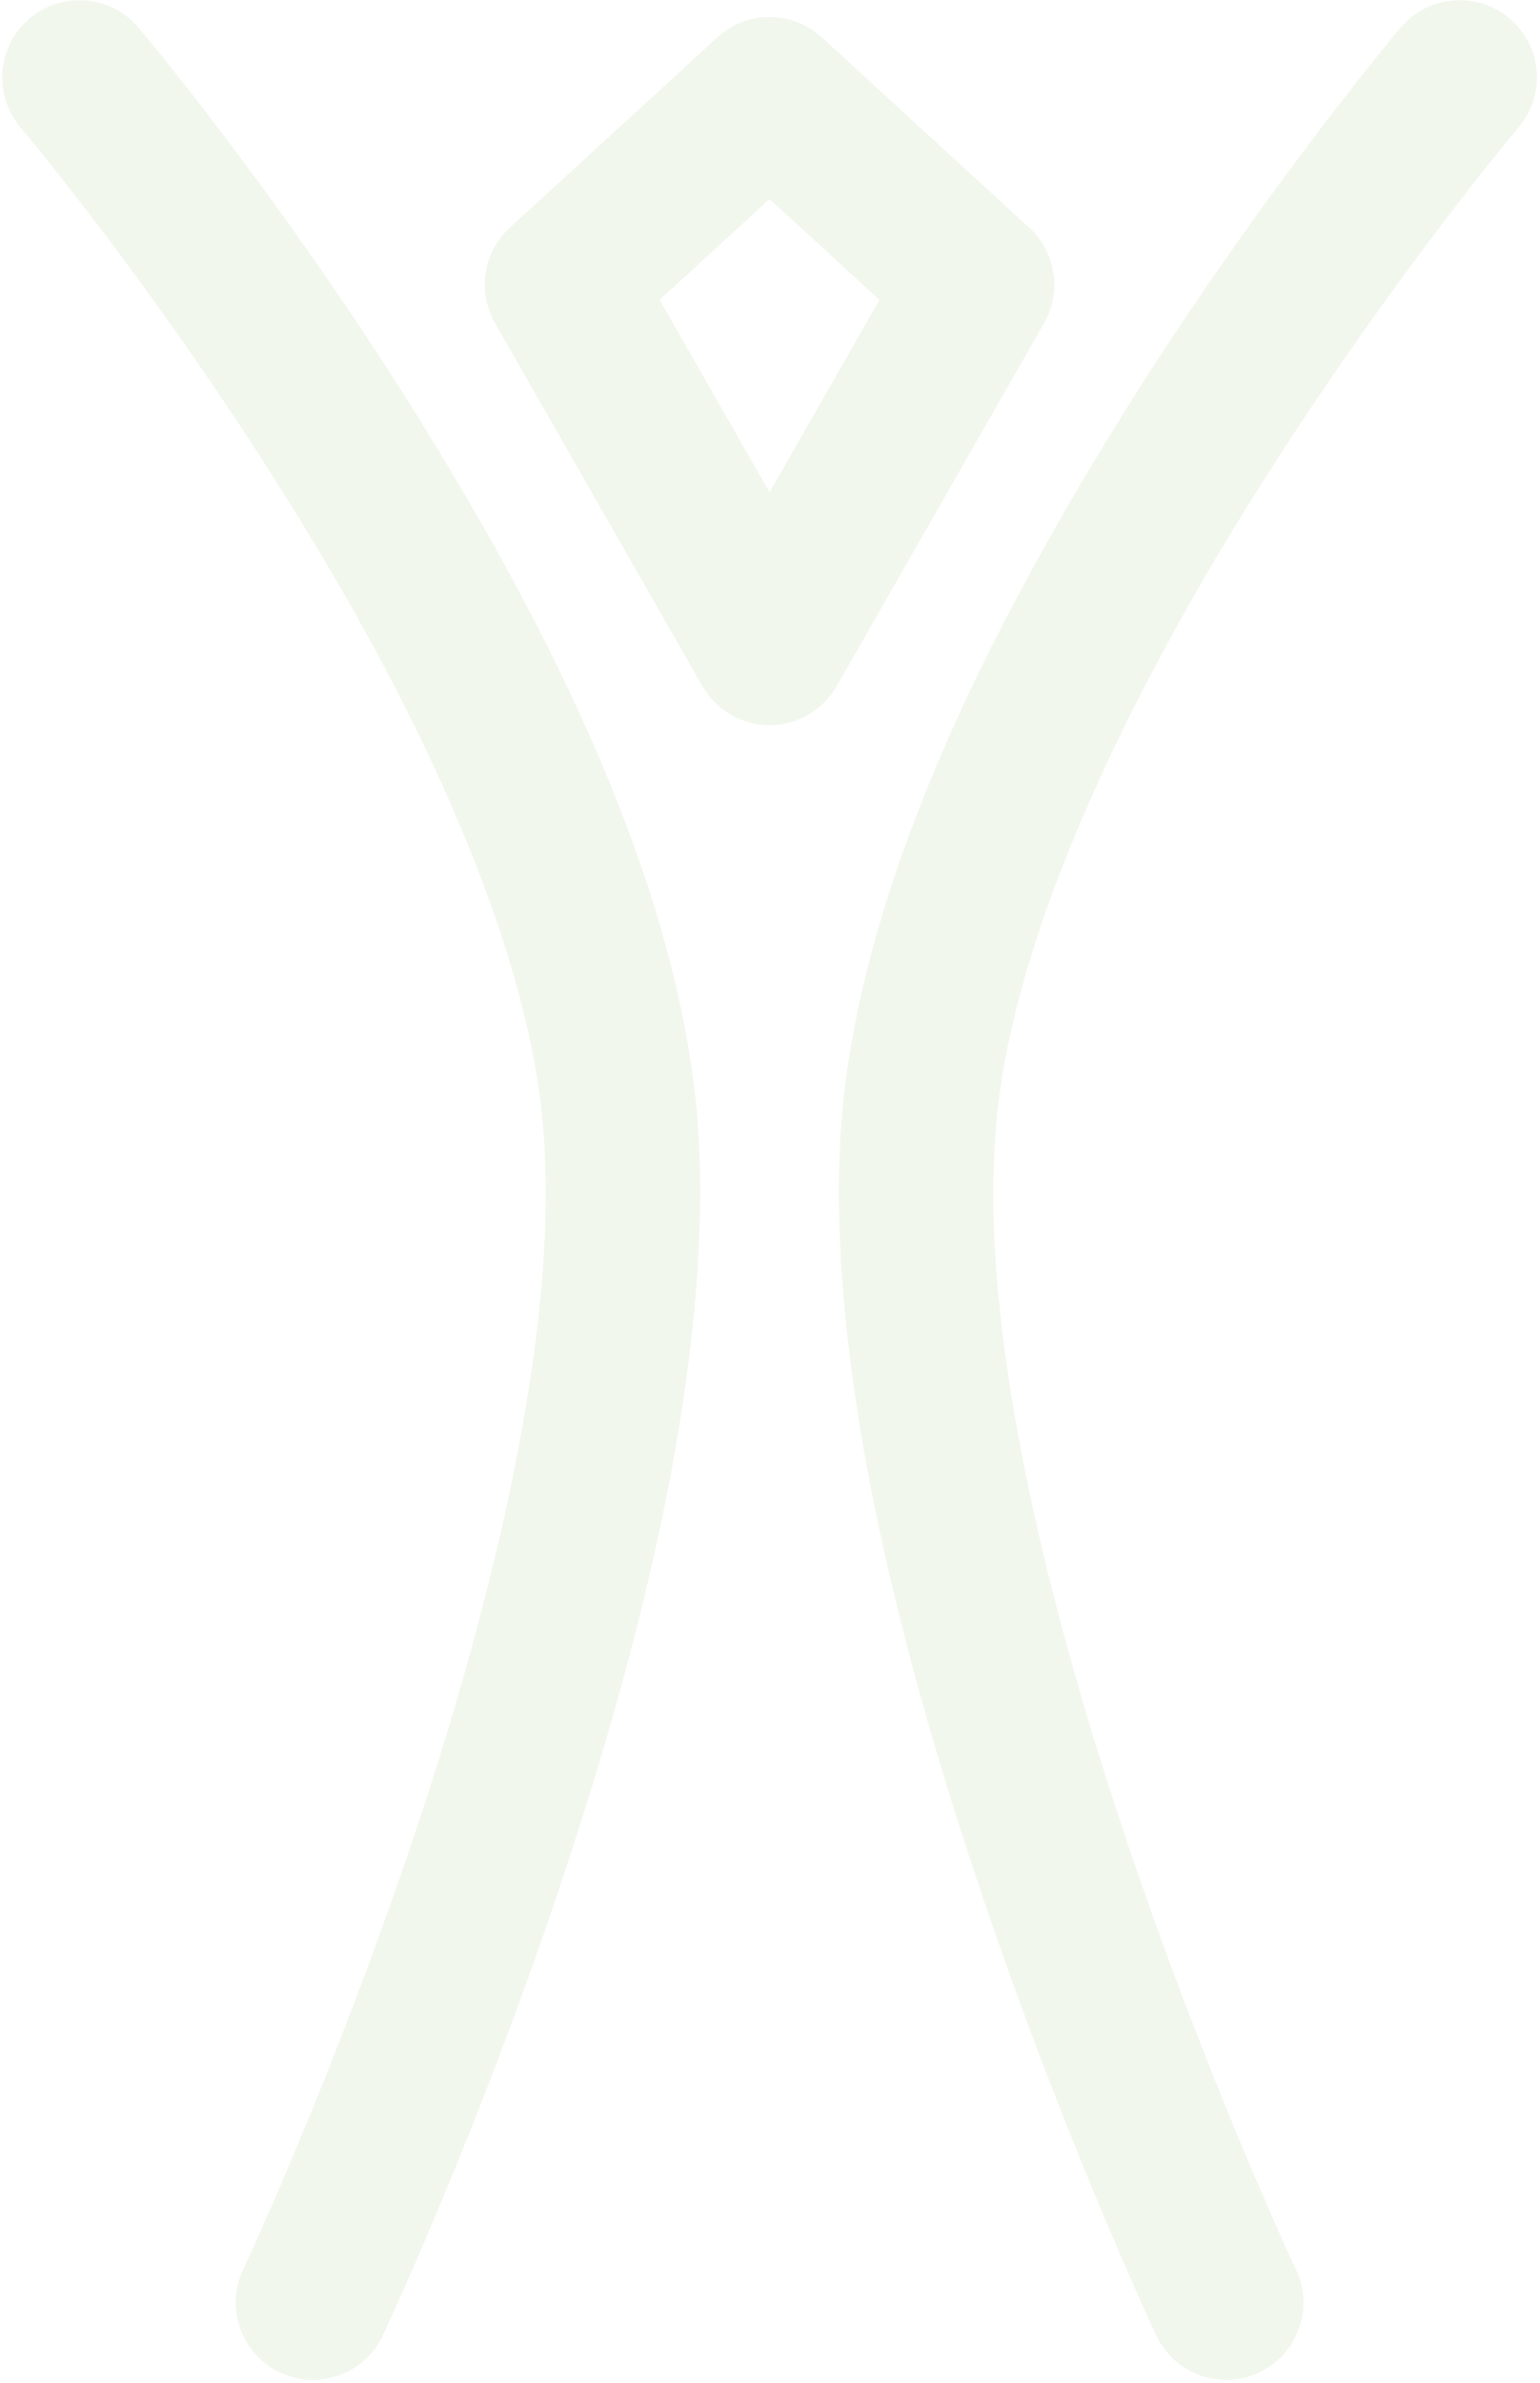
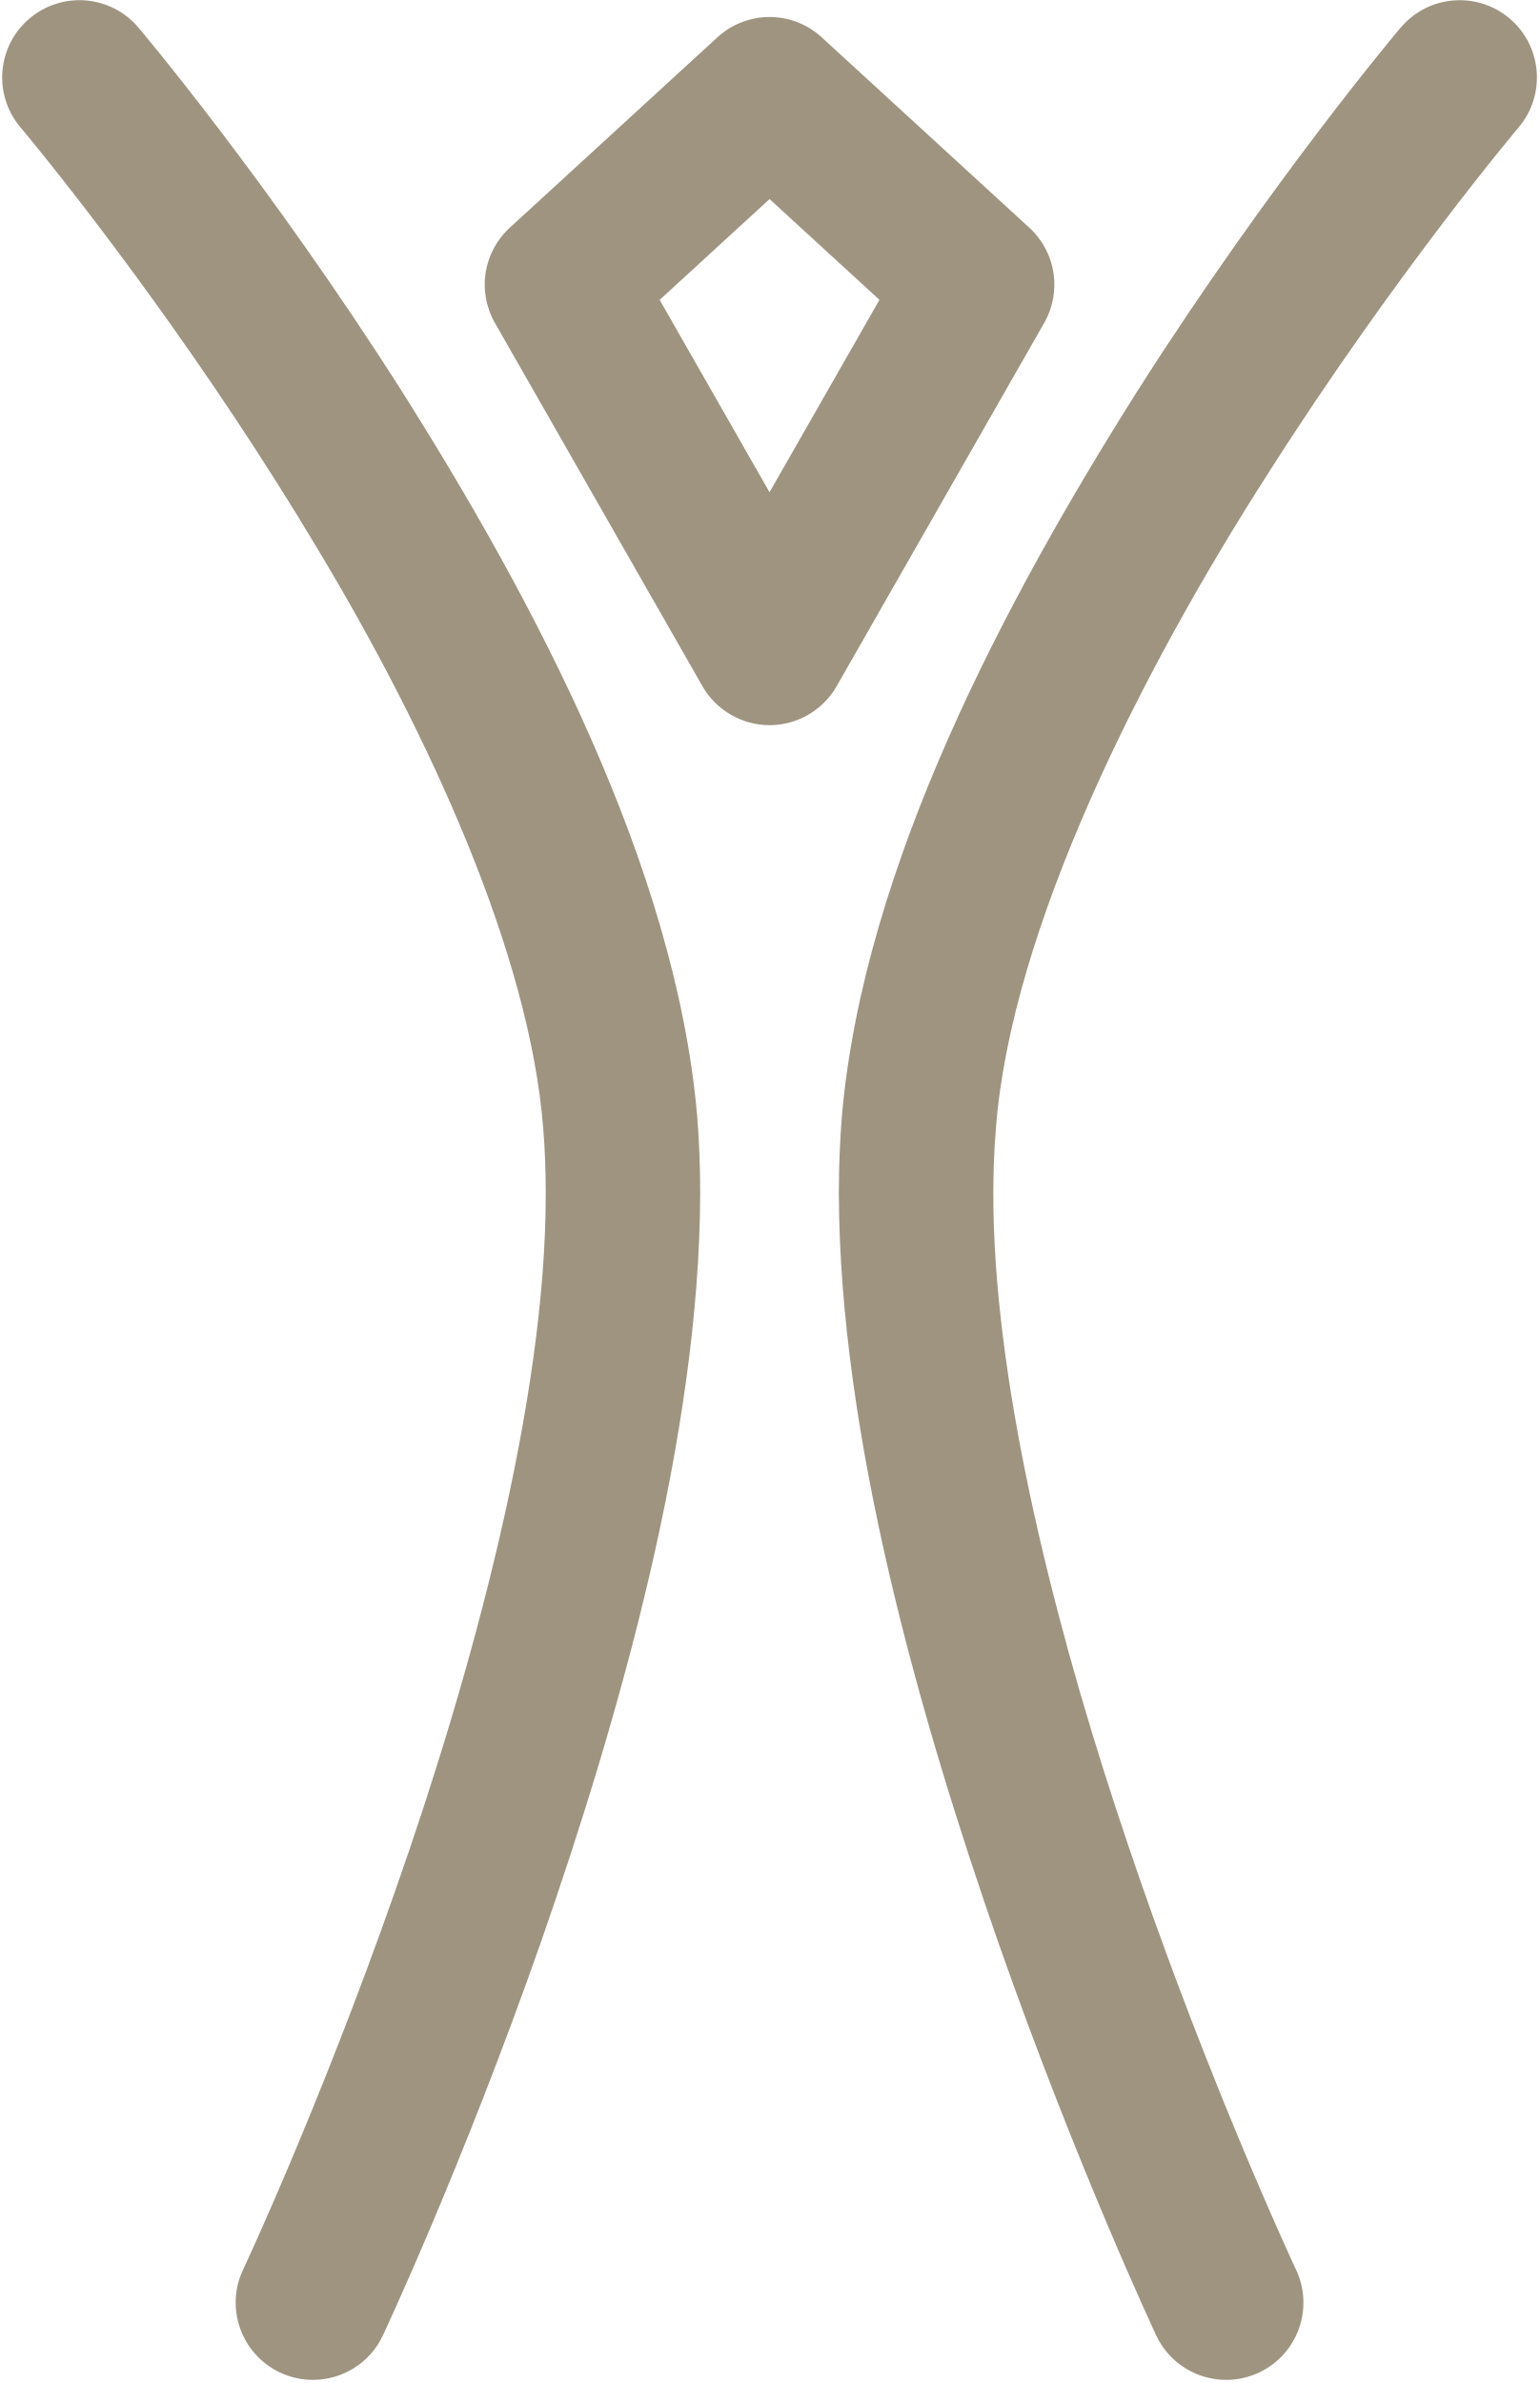
<svg xmlns="http://www.w3.org/2000/svg" version="1.1" x="0px" y="0px" width="457px" height="707px" viewBox="-0.648 -0.055 457 707" enable-background="new -0.648 -0.055 457 707" xml:space="preserve">
  <defs>
</defs>
-   <path fill="#f1f7ed" d="M82.46,703.835c-11.455-5.389-16.368-19.048-10.979-30.502l0,0c0-0.011,1.329-2.82,3.786-8.281l0,0  c2.445-5.473,5.981-13.485,10.218-23.513l0,0c8.475-20.083,19.808-48.279,31.109-80.505l0,0  c22.667-64.311,44.863-145.374,44.706-207.181l0,0c0-6.6-0.235-12.96-0.736-19.037l0,0c-3.998-51.687-33.68-116.585-66.664-171.523  l0,0C61.048,108.202,25.479,62.461,11.535,45.17l0,0c-3.99-4.95-6.102-7.442-6.113-7.454l0,0  c-8.178-9.661-6.967-24.128,2.706-32.295l0,0c9.672-8.178,24.128-6.967,32.306,2.705l0,0c0.414,0.501,38.336,45.339,77.964,107.565  l0,0c39.486,62.473,81.403,141.388,87.849,215.373l0,0c0.604,7.465,0.89,15.075,0.89,22.789l0,0  c-0.154,71.918-23.963,155.472-47.283,222.351l0,0c-23.404,66.723-46.679,116.182-46.892,116.652l0,0  c-3.906,8.304-12.148,13.166-20.751,13.166l0,0C88.939,706.022,85.616,705.317,82.46,703.835L82.46,703.835z" />
-   <path fill="#f1f7ed" d="M342.478,692.851c-0.201-0.47-23.49-49.919-46.892-116.652l0,0c-23.334-66.879-47.143-150.433-47.3-222.339l0,0  c0-7.75,0.297-15.357,0.906-22.799l0,0c6.452-73.988,48.375-152.887,87.857-215.362l0,0C376.689,53.472,414.6,8.634,415.014,8.122  l0,0l0.011,0.011c8.17-9.672,22.624-10.881,32.299-2.717l0,0c9.657,8.178,10.878,22.634,2.702,32.307l0,0  c0,0.011-2.126,2.504-6.11,7.453l0,0c-3.989,4.936-9.747,12.201-16.687,21.339l0,0c-13.888,18.278-32.577,44.066-51.508,73.798l0,0  c-38.017,59.257-76.341,135.358-80.84,194.51l0,0c-0.498,6.099-0.755,12.461-0.755,19.036l0,0  c-0.106,54.023,16.804,122.966,36.293,182.32l0,0c19.428,59.459,41.167,109.735,49.762,128.867l0,0  c2.445,5.473,3.771,8.281,3.788,8.293l0,0c5.389,11.454,0.471,25.102-10.989,30.502l0,0c-3.156,1.482-6.469,2.188-9.736,2.188l0,0  C354.637,706.028,346.383,701.154,342.478,692.851L342.478,692.851z" />
-   <path fill="#f1f7ed" d="M207.821,203.555L146.225,95.76c-5.324-9.322-3.494-21.02,4.415-28.266l0,0l61.597-56.466  c8.769-8.049,22.201-8.049,30.969,0l0,0l61.597,56.466c7.907,7.235,9.736,18.944,4.415,28.266l0,0L247.62,203.555  c-4.062,7.104-11.711,11.541-19.897,11.541l0,0C219.542,215.096,211.884,210.658,207.821,203.555L207.821,203.555z M195.111,88.914  l32.606,57.07l32.617-57.081l-32.611-29.895L195.111,88.914L195.111,88.914z" />
+   <path fill="#9E9480" d="M82.46,703.835c-11.455-5.389-16.368-19.048-10.979-30.502l0,0c0-0.011,1.329-2.82,3.786-8.281l0,0  c2.445-5.473,5.981-13.485,10.218-23.513l0,0c8.475-20.083,19.808-48.279,31.109-80.505l0,0  c22.667-64.311,44.863-145.374,44.706-207.181l0,0c0-6.6-0.235-12.96-0.736-19.037l0,0c-3.998-51.687-33.68-116.585-66.664-171.523  l0,0C61.048,108.202,25.479,62.461,11.535,45.17l0,0c-3.99-4.95-6.102-7.442-6.113-7.454l0,0  c-8.178-9.661-6.967-24.128,2.706-32.295l0,0c9.672-8.178,24.128-6.967,32.306,2.705l0,0c0.414,0.501,38.336,45.339,77.964,107.565  l0,0c39.486,62.473,81.403,141.388,87.849,215.373l0,0c0.604,7.465,0.89,15.075,0.89,22.789l0,0  c-0.154,71.918-23.963,155.472-47.283,222.351l0,0c-23.404,66.723-46.679,116.182-46.892,116.652l0,0  c-3.906,8.304-12.148,13.166-20.751,13.166l0,0C88.939,706.022,85.616,705.317,82.46,703.835L82.46,703.835z" />
+   <path fill="#9E9480" d="M342.478,692.851c-0.201-0.47-23.49-49.919-46.892-116.652l0,0c-23.334-66.879-47.143-150.433-47.3-222.339l0,0  c0-7.75,0.297-15.357,0.906-22.799l0,0c6.452-73.988,48.375-152.887,87.857-215.362l0,0C376.689,53.472,414.6,8.634,415.014,8.122  l0,0l0.011,0.011c8.17-9.672,22.624-10.881,32.299-2.717l0,0c9.657,8.178,10.878,22.634,2.702,32.307l0,0  c0,0.011-2.126,2.504-6.11,7.453l0,0c-3.989,4.936-9.747,12.201-16.687,21.339l0,0c-13.888,18.278-32.577,44.066-51.508,73.798l0,0  c-38.017,59.257-76.341,135.358-80.84,194.51l0,0c-0.498,6.099-0.755,12.461-0.755,19.036l0,0  c-0.106,54.023,16.804,122.966,36.293,182.32l0,0c19.428,59.459,41.167,109.735,49.762,128.867l0,0  c2.445,5.473,3.771,8.281,3.788,8.293l0,0c5.389,11.454,0.471,25.102-10.989,30.502l0,0c-3.156,1.482-6.469,2.188-9.736,2.188l0,0  C354.637,706.028,346.383,701.154,342.478,692.851L342.478,692.851z" />
+   <path fill="#9E9480" d="M207.821,203.555L146.225,95.76c-5.324-9.322-3.494-21.02,4.415-28.266l0,0l61.597-56.466  c8.769-8.049,22.201-8.049,30.969,0l0,0l61.597,56.466c7.907,7.235,9.736,18.944,4.415,28.266l0,0L247.62,203.555  c-4.062,7.104-11.711,11.541-19.897,11.541l0,0C219.542,215.096,211.884,210.658,207.821,203.555L207.821,203.555z M195.111,88.914  l32.606,57.07l32.617-57.081l-32.611-29.895L195.111,88.914L195.111,88.914z" />
</svg>
